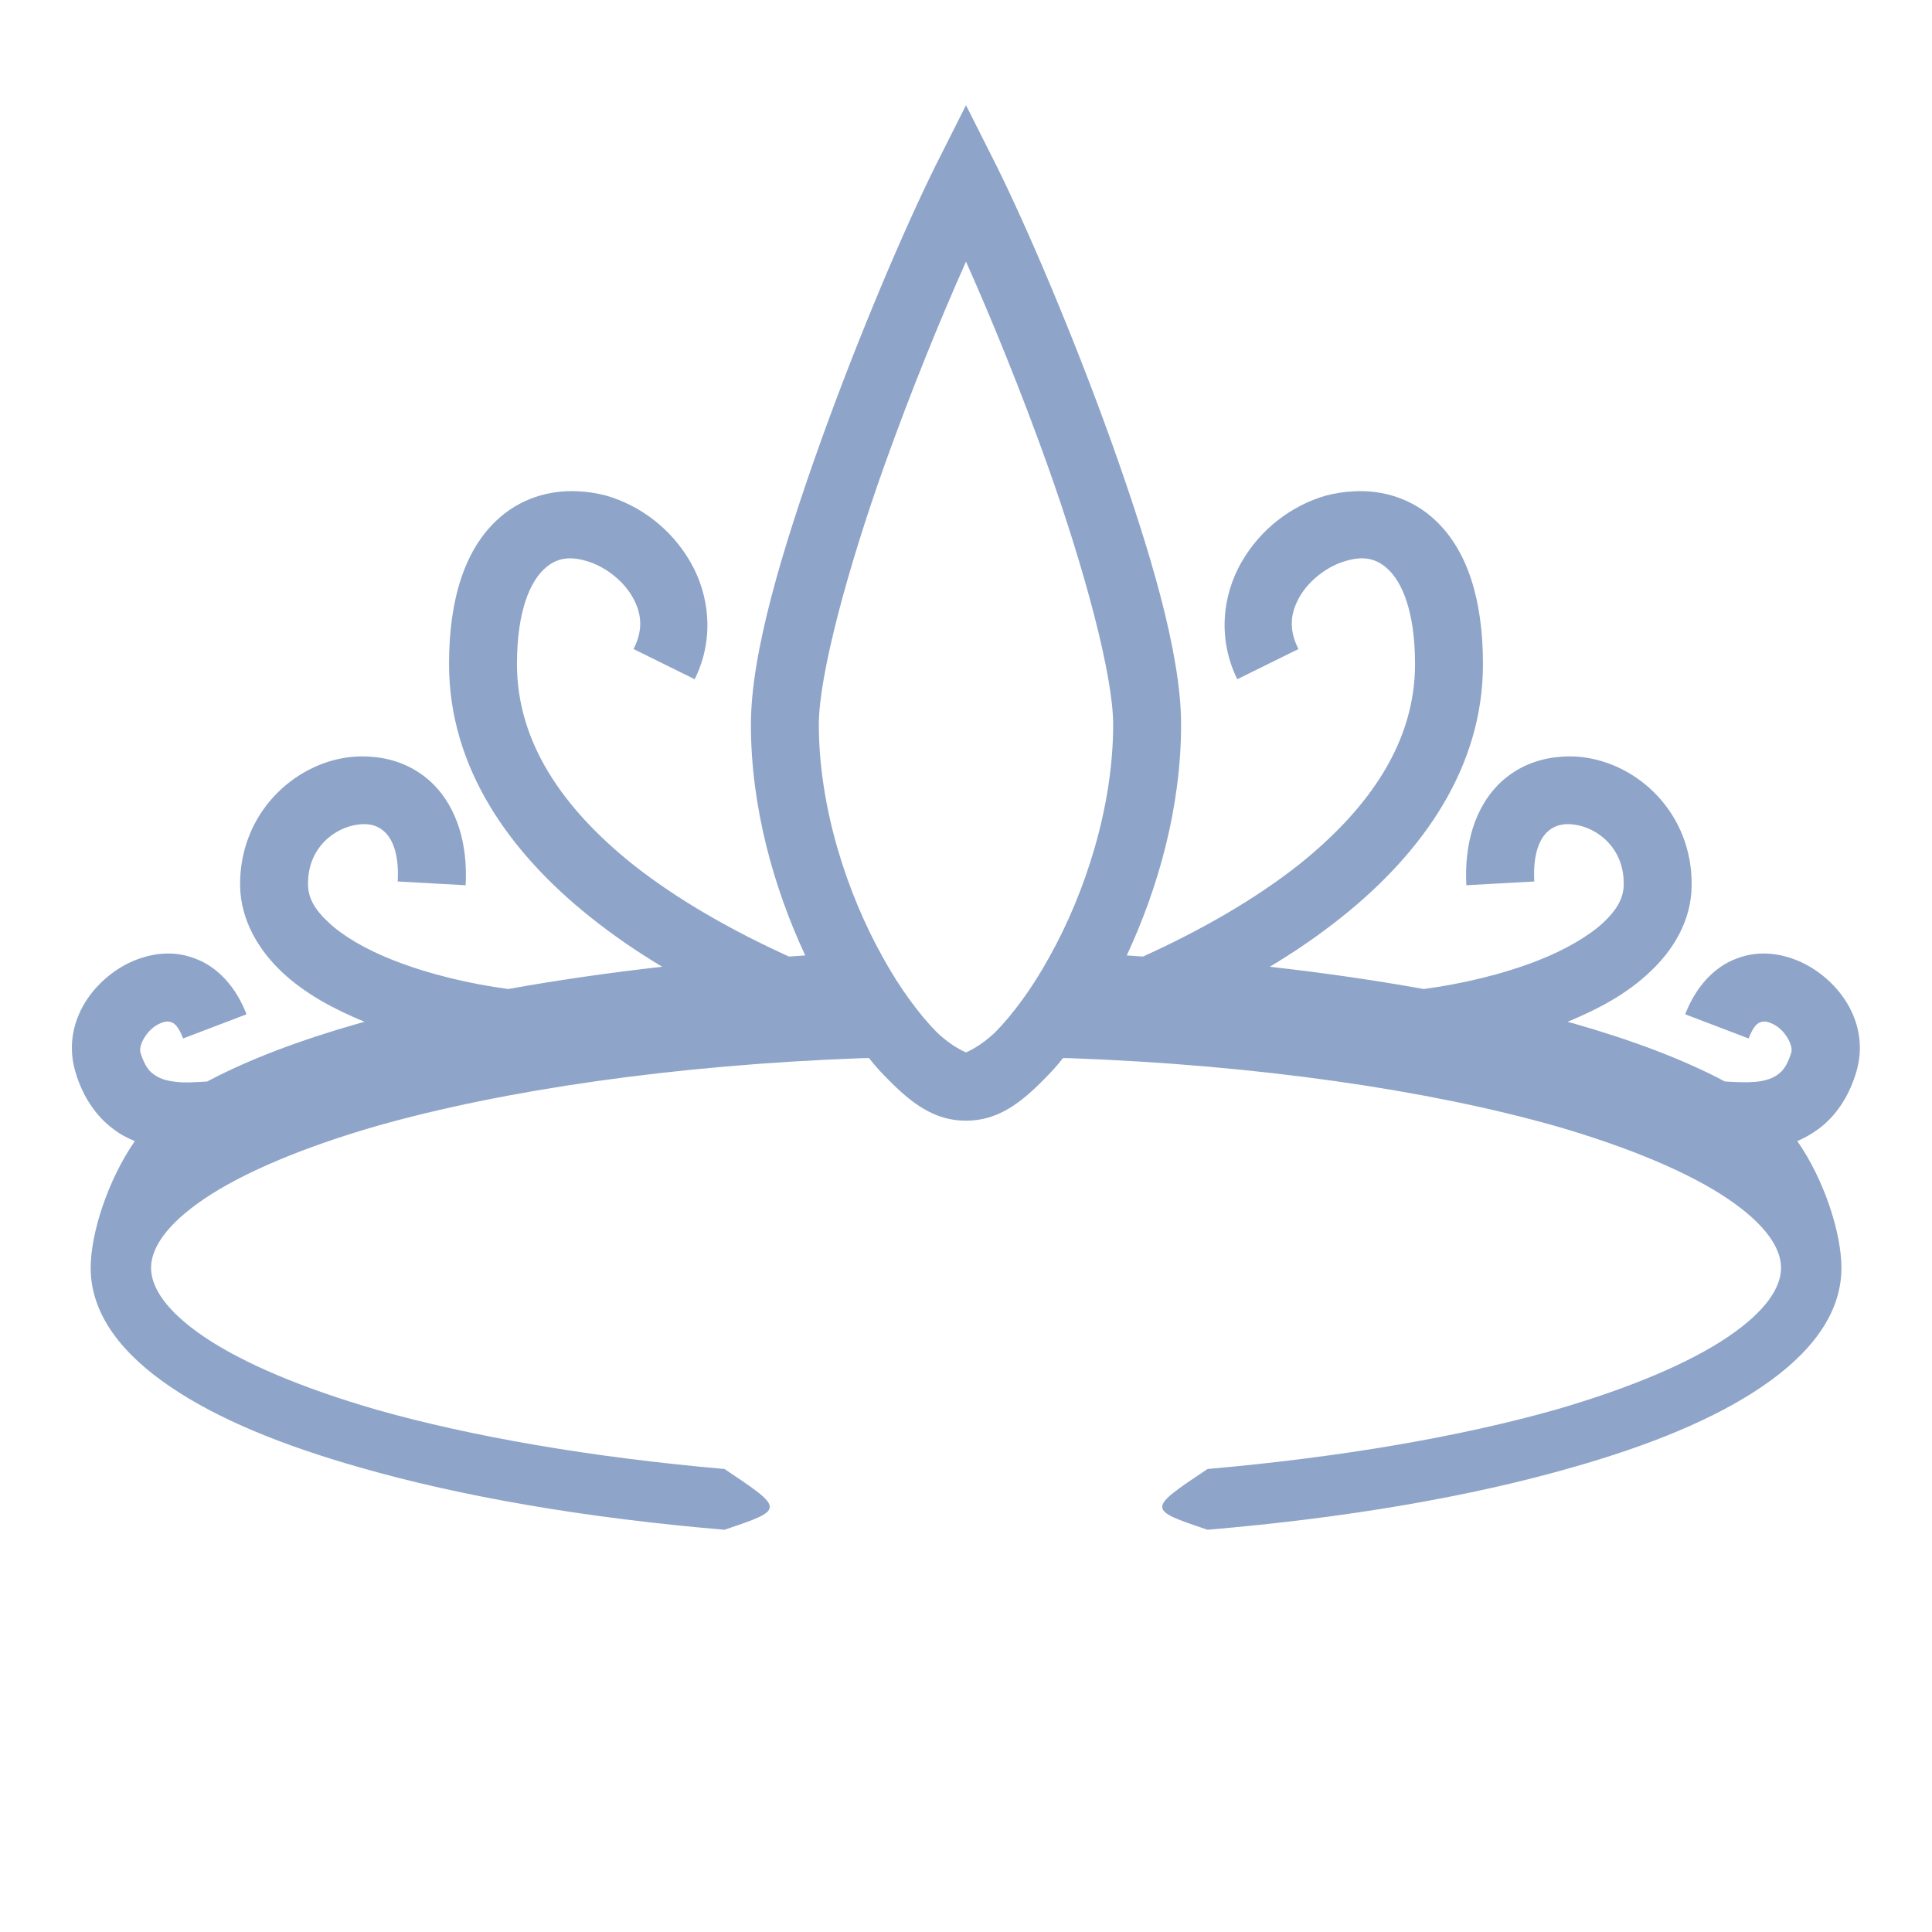
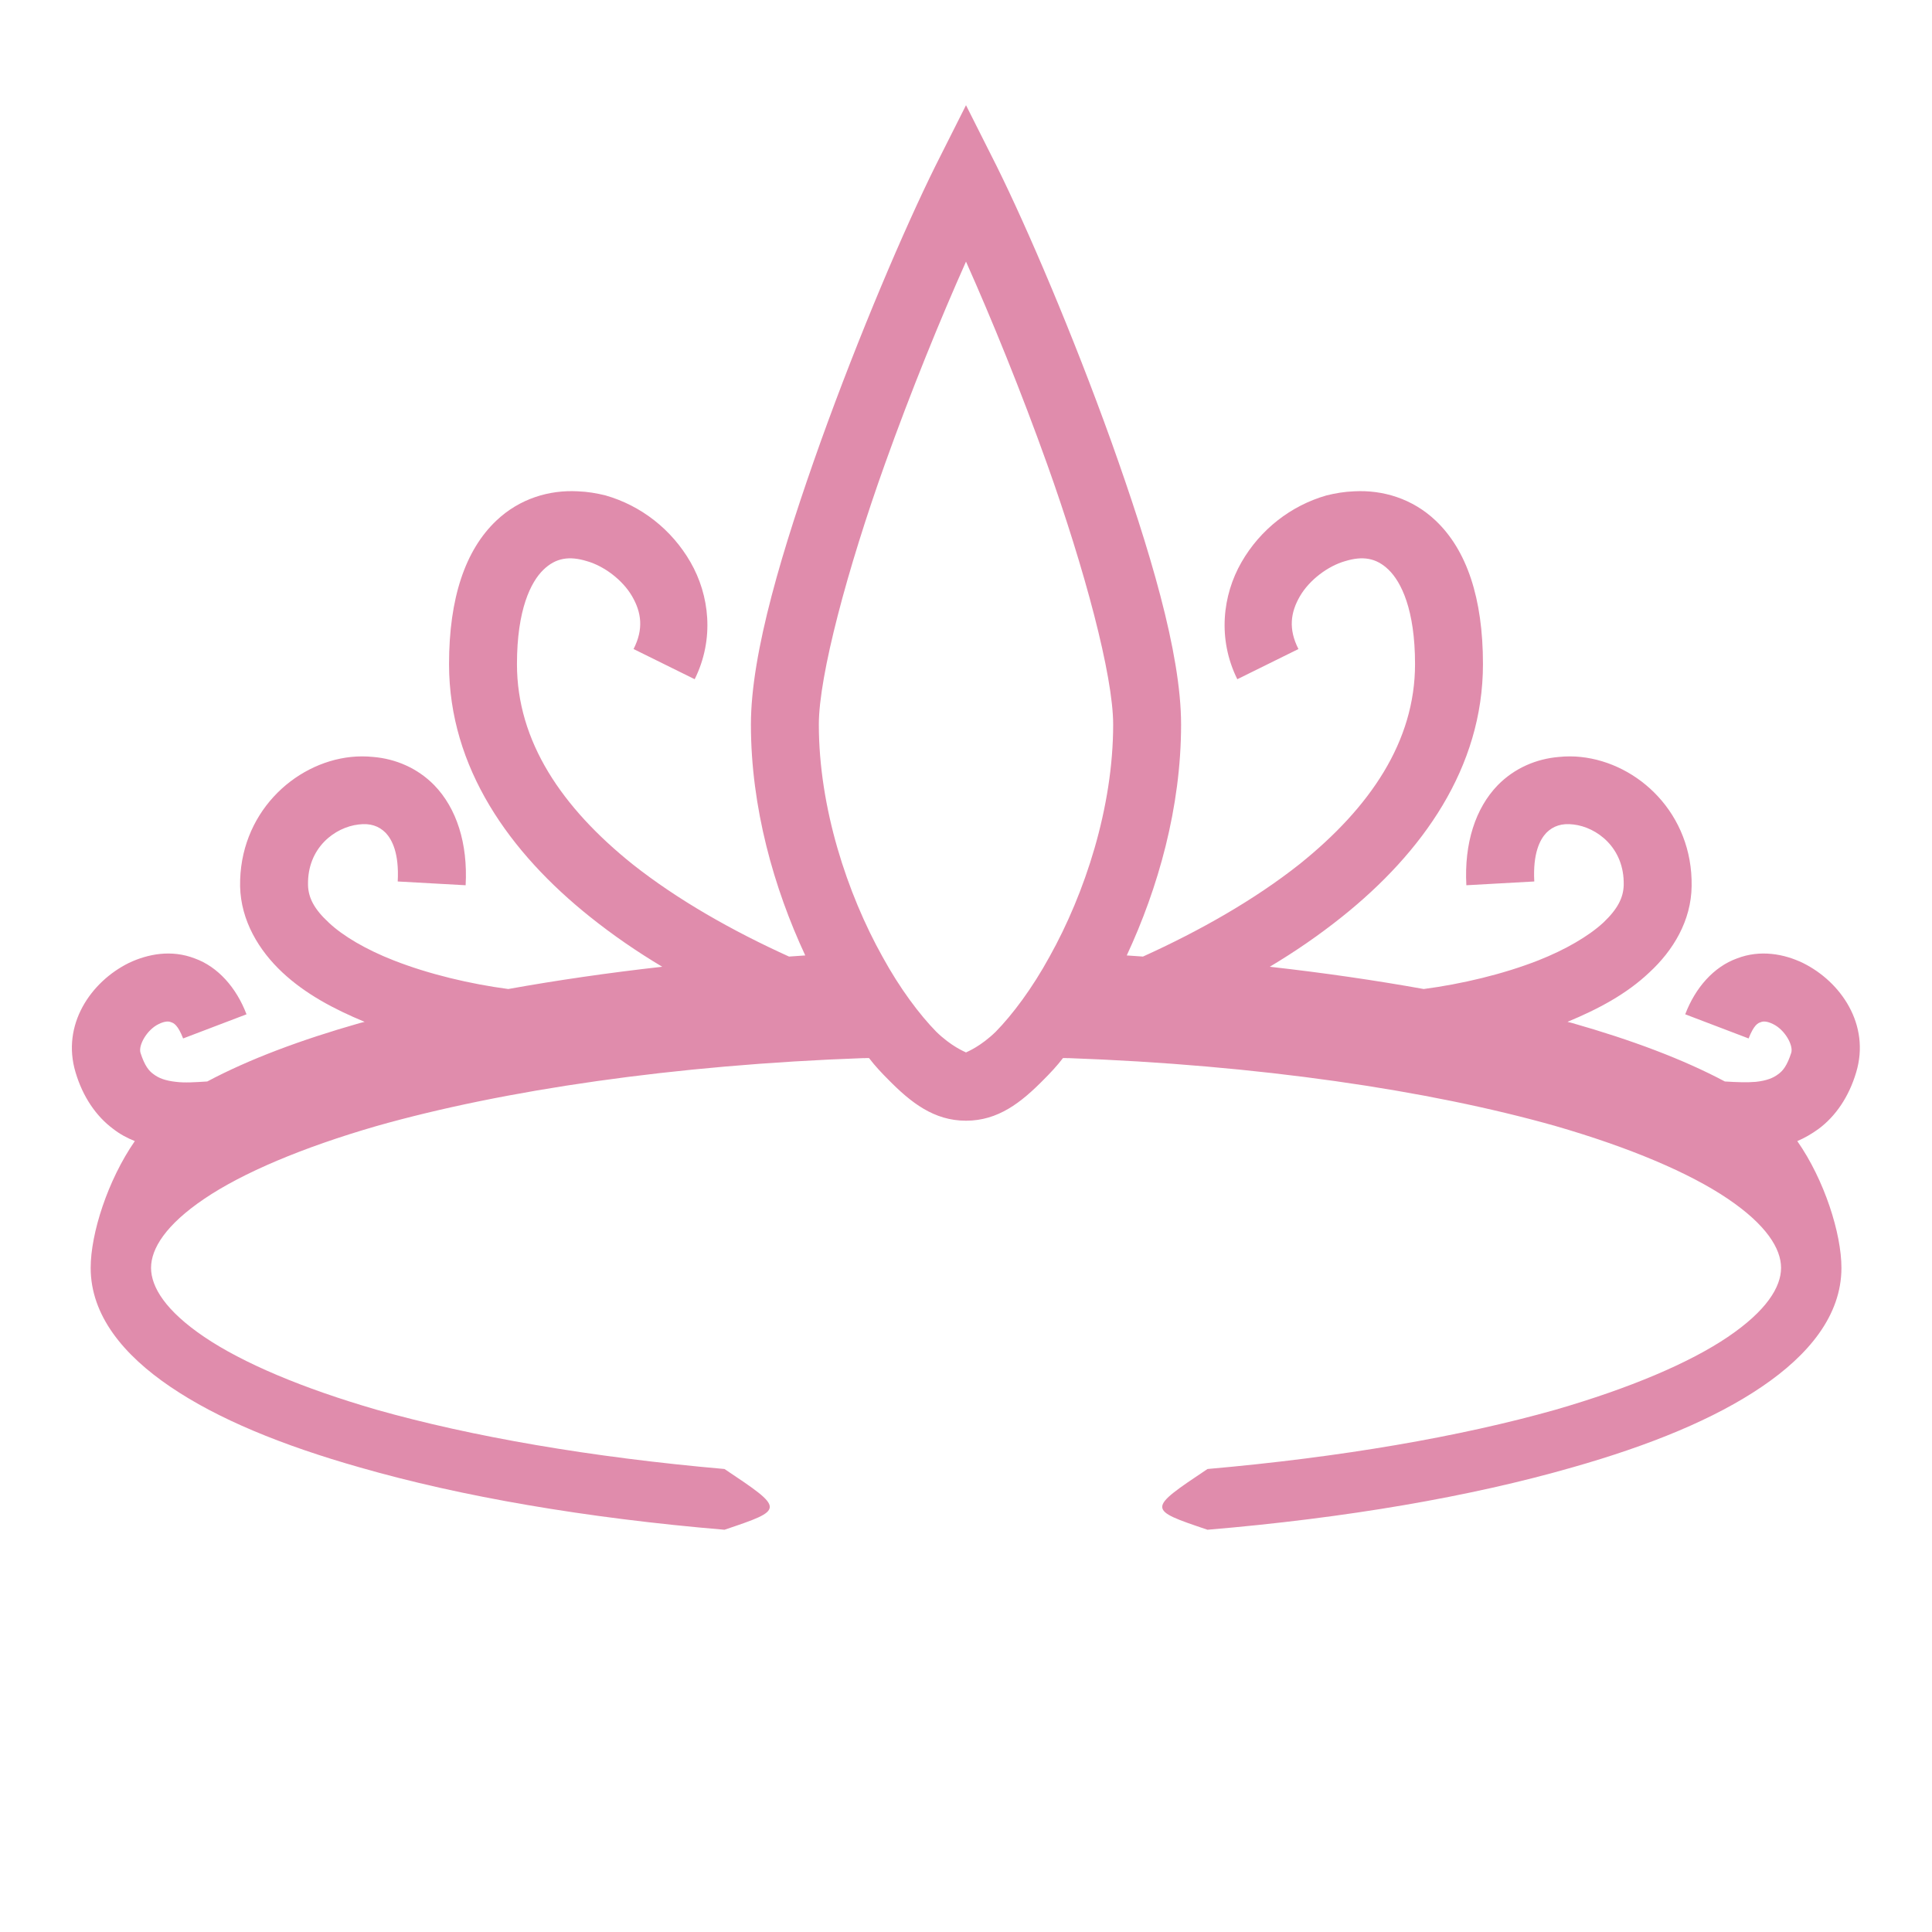
<svg xmlns="http://www.w3.org/2000/svg" width="160" height="160" viewBox="0 0 512 512">
-   <path fill="#8ea4c9" d="m256 27.88l-8.1 16.09c-8.2 16.54-20.2 44.64-30.4 73.03c-10.1 28.3-18.5 56-18.5 75c0 22 6.1 43.4 14.4 61.2c-1.5.1-2.9.2-4.3.3c-15-6.8-29.5-15-41.5-24.5c-18.7-15-30.6-32.5-30.6-53c0-14.5 3.7-21.8 7-25s6.9-3.7 11.5-2.3c4.6 1.3 9.5 5 12 9.3s3.1 8.7.4 14l16.2 8c5.3-10.7 3.9-22.3-1.1-31s-13.1-15-22.5-17.7c-2.4-.6-4.8-1-7.4-1.1c-7.5-.4-15.4 1.9-21.6 7.8c-8.2 7.8-12.5 20.5-12.5 38c0 27.5 16.1 50 37.4 67c6 4.8 12.4 9.2 19.1 13.2c-14.3 1.6-28 3.6-40.8 5.9c-9.9-1.3-21-3.9-30.4-7.6c-7.17-2.8-13.37-6.4-17.17-10c-3.9-3.6-5.4-6.6-5.5-9.9v-.1c-.2-9.9 7.2-15.3 13.4-16c3.1-.4 5.37.4 7.17 2.2c1.7 1.8 3.6 5.4 3.2 12.9l18 1c.6-11.1-2.4-20.4-8.3-26.5c-4.5-4.6-10.3-7-16.17-7.5c-2-.2-3.9-.2-5.9 0c-15.2 1.6-29.7 15.1-29.4 34.3c.2 9.1 5 17 11.2 22.8c6.1 5.7 13.6 9.7 21.8 13.1l-1.2.3c-15.8 4.5-29.4 9.6-40.5 15.5c-3.1.2-6 .4-8.3.1c-2.8-.3-4.6-1-5.9-2c-1.3-.9-2.4-2.3-3.5-5.7c-.6-2 1.7-6.1 4.8-7.6c1.6-.8 2.7-.8 3.3-.5c.7.2 1.8.7 3.2 4.3l16.8-6.4c-2.7-7.1-7.6-12.6-13.7-14.8c-3.1-1.2-6.2-1.5-9.2-1.2c-2.9.3-5.8 1.2-8.3 2.4c-10.1 5-17.9 16.4-14.1 29c1.9 6.4 5.4 11.6 10 15c1.8 1.4 3.7 2.4 5.7 3.2c-7.2 10.4-11.7 24.5-11.7 33.6c0 12.6 8.7 23.1 21.1 31.5c12.5 8.5 29.5 15.5 50.3 21.4c26.77 7.7 59.77 13.4 96.57 16.5c16-5.4 16-5.4 0-16.1c-35.4-3.1-67.1-8.6-92.17-15.7c-19.7-5.7-35.5-12.4-45.7-19.3s-14.1-13.2-14.1-18.3s3.9-11.4 14.1-18.3s26-13.6 45.7-19.3c33.57-9.5 78.77-16.2 129.27-18c0 .1.1.1.1.1v-.1h1.1c1.6 2.1 3.4 4 5.1 5.7c6 6.1 12.1 10.9 20.6 10.9s14.6-4.8 20.6-10.9c1.7-1.7 3.5-3.6 5.1-5.7h1.1v.1s.1 0 .1-.1c50.5 1.8 95.7 8.5 129.3 18c19.7 5.7 35.5 12.4 45.7 19.3S472 330.9 472 336s-3.9 11.4-14.1 18.3s-26 13.6-45.7 19.3c-25.1 7.1-56.8 12.6-92.2 15.7c-16 10.7-16 10.7 0 16.1c36.8-3.1 69.8-8.8 96.6-16.5c20.8-5.9 37.8-12.9 50.3-21.4c12.4-8.4 21.1-18.9 21.1-31.5c0-9.1-4.5-23.3-11.7-33.6c1.9-.8 3.8-1.9 5.6-3.2c4.6-3.4 8.1-8.6 10-15c3.8-12.6-4-24-14.1-29c-2.5-1.2-5.3-2.1-8.3-2.4s-6.1 0-9.2 1.2c-6.1 2.2-11 7.7-13.7 14.8l16.8 6.4c1.4-3.6 2.5-4.1 3.2-4.3c.6-.3 1.7-.3 3.3.5c3.1 1.5 5.4 5.6 4.8 7.6c-1.1 3.4-2.2 4.8-3.5 5.7c-1.3 1-3.1 1.7-5.9 2c-2.3.2-5.1.1-8.2-.1c-11.1-5.9-24.7-11-40.5-15.5l-1.2-.3c8.2-3.4 15.7-7.4 21.7-13.1c6.3-5.8 11.1-13.7 11.2-22.9c.3-19.1-14.1-32.6-29.4-34.2c-1.9-.2-3.9-.2-5.8 0c-5.9.5-11.7 2.9-16.2 7.5c-5.9 6.1-8.9 15.4-8.3 26.5l18-1c-.4-7.5 1.5-11.1 3.2-12.9c1.8-1.8 4.1-2.6 7.2-2.2c6.1.7 13.5 6.1 13.3 16v.1c-.1 3.3-1.6 6.3-5.4 9.9c-3.9 3.6-10.1 7.2-17.2 10c-9.4 3.7-20.5 6.3-30.4 7.6c-12.8-2.3-26.5-4.3-40.8-5.9c6.7-4 13.1-8.4 19.1-13.2c21.3-17 37.4-39.5 37.4-67c0-17.5-4.3-30.2-12.5-38c-6.2-5.9-14.1-8.2-21.6-7.8c-2.6.1-5 .5-7.4 1.1c-9.4 2.7-17.5 9-22.5 17.7s-6.4 20.3-1.1 31l16.2-8c-2.7-5.3-2.1-9.7.4-14s7.4-8 12-9.3c4.6-1.4 8.2-.9 11.5 2.3s7 10.5 7 25c0 20.5-11.9 38-30.6 53c-12 9.5-26.5 17.7-41.5 24.5c-1.4-.1-2.8-.2-4.3-.3C306.9 235.4 313 214 313 192c0-19-8.4-46.7-18.5-75c-10.2-28.39-22.2-56.49-30.4-73.03zm0 41.45c6.8 15.23 14.6 34.37 21.5 53.67c9.9 27.7 17.5 56 17.5 69c0 22-7.5 44.8-16.9 61.6c-4.6 8.4-9.8 15.3-14.2 19.8c-4 3.9-7.5 5.3-7.9 5.5c0 .1.1.1 0 .1s0 0 0-.1c-.4-.2-3.9-1.6-7.9-5.5c-4.4-4.5-9.6-11.4-14.2-19.8C224.5 236.8 217 214 217 192c0-13 7.6-41.3 17.5-69c6.9-19.3 14.7-38.44 21.5-53.67" />
+   <path fill="#e08cac" d="m256 27.88l-8.1 16.09c-8.2 16.54-20.2 44.64-30.4 73.03c-10.1 28.3-18.5 56-18.5 75c0 22 6.1 43.4 14.4 61.2c-1.5.1-2.9.2-4.3.3c-15-6.8-29.5-15-41.5-24.5c-18.7-15-30.6-32.5-30.6-53c0-14.5 3.7-21.8 7-25s6.9-3.7 11.5-2.3c4.6 1.3 9.5 5 12 9.3s3.1 8.7.4 14l16.2 8c5.3-10.7 3.9-22.3-1.1-31s-13.1-15-22.5-17.7c-2.4-.6-4.8-1-7.4-1.1c-7.5-.4-15.4 1.9-21.6 7.8c-8.2 7.8-12.5 20.5-12.5 38c0 27.5 16.1 50 37.4 67c6 4.8 12.4 9.2 19.1 13.2c-14.3 1.6-28 3.6-40.8 5.9c-9.9-1.3-21-3.9-30.4-7.6c-7.17-2.8-13.37-6.4-17.17-10c-3.9-3.6-5.4-6.6-5.5-9.9v-.1c-.2-9.9 7.2-15.3 13.4-16c3.1-.4 5.37.4 7.17 2.2c1.7 1.8 3.6 5.4 3.2 12.9l18 1c.6-11.1-2.4-20.4-8.3-26.5c-4.5-4.6-10.3-7-16.17-7.5c-2-.2-3.9-.2-5.9 0c-15.2 1.6-29.7 15.1-29.4 34.3c.2 9.1 5 17 11.2 22.8c6.1 5.7 13.6 9.7 21.8 13.1l-1.2.3c-15.8 4.5-29.4 9.6-40.5 15.5c-3.1.2-6 .4-8.3.1c-2.8-.3-4.6-1-5.9-2c-1.3-.9-2.4-2.3-3.5-5.7c-.6-2 1.7-6.1 4.8-7.6c1.6-.8 2.7-.8 3.3-.5c.7.2 1.8.7 3.2 4.3l16.8-6.4c-2.7-7.1-7.6-12.6-13.7-14.8c-3.1-1.2-6.2-1.5-9.2-1.2c-2.9.3-5.8 1.2-8.3 2.4c-10.1 5-17.9 16.4-14.1 29c1.9 6.4 5.4 11.6 10 15c1.8 1.4 3.7 2.4 5.7 3.2c-7.2 10.4-11.7 24.5-11.7 33.6c0 12.6 8.7 23.1 21.1 31.5c12.5 8.5 29.5 15.5 50.3 21.4c26.77 7.7 59.77 13.4 96.57 16.5c16-5.4 16-5.4 0-16.1c-35.4-3.1-67.1-8.6-92.17-15.7c-19.7-5.7-35.5-12.4-45.7-19.3s-14.1-13.2-14.1-18.3s3.9-11.4 14.1-18.3s26-13.6 45.7-19.3c33.57-9.5 78.77-16.2 129.27-18c0 .1.1.1.1.1v-.1h1.1c1.6 2.1 3.4 4 5.1 5.7c6 6.1 12.1 10.9 20.6 10.9s14.6-4.8 20.6-10.9c1.7-1.7 3.5-3.6 5.1-5.7h1.1v.1s.1 0 .1-.1c50.5 1.8 95.7 8.5 129.3 18c19.7 5.7 35.5 12.4 45.7 19.3S472 330.9 472 336s-3.9 11.4-14.1 18.3s-26 13.6-45.7 19.3c-25.1 7.1-56.8 12.6-92.2 15.7c-16 10.7-16 10.7 0 16.1c36.8-3.1 69.8-8.8 96.6-16.5c20.8-5.9 37.8-12.9 50.3-21.4c12.4-8.4 21.1-18.9 21.1-31.5c0-9.1-4.5-23.3-11.7-33.6c1.9-.8 3.8-1.9 5.6-3.2c4.6-3.4 8.1-8.6 10-15c3.8-12.6-4-24-14.1-29c-2.5-1.2-5.3-2.1-8.3-2.4s-6.1 0-9.2 1.2c-6.1 2.2-11 7.7-13.7 14.8l16.8 6.4c1.4-3.6 2.5-4.1 3.2-4.3c.6-.3 1.7-.3 3.3.5c3.1 1.5 5.4 5.6 4.8 7.6c-1.1 3.4-2.2 4.8-3.5 5.7c-1.3 1-3.1 1.7-5.9 2c-2.3.2-5.1.1-8.2-.1c-11.1-5.9-24.7-11-40.5-15.5l-1.2-.3c8.2-3.4 15.7-7.4 21.7-13.1c6.3-5.8 11.1-13.7 11.2-22.9c.3-19.1-14.1-32.6-29.4-34.2c-1.9-.2-3.9-.2-5.8 0c-5.9.5-11.7 2.9-16.2 7.5c-5.9 6.1-8.9 15.4-8.3 26.5l18-1c-.4-7.5 1.5-11.1 3.2-12.9c1.8-1.8 4.1-2.6 7.2-2.2c6.1.7 13.5 6.1 13.3 16v.1c-.1 3.3-1.6 6.3-5.4 9.9c-3.9 3.6-10.1 7.2-17.2 10c-9.4 3.7-20.5 6.3-30.4 7.6c-12.8-2.3-26.5-4.3-40.8-5.9c6.7-4 13.1-8.4 19.1-13.2c21.3-17 37.4-39.5 37.4-67c0-17.5-4.3-30.2-12.5-38c-6.2-5.9-14.1-8.2-21.6-7.8c-2.6.1-5 .5-7.4 1.1c-9.4 2.7-17.5 9-22.5 17.7s-6.4 20.3-1.1 31l16.2-8c-2.7-5.3-2.1-9.7.4-14s7.4-8 12-9.3c4.6-1.4 8.2-.9 11.5 2.3s7 10.5 7 25c0 20.5-11.9 38-30.6 53c-12 9.5-26.5 17.7-41.5 24.5c-1.4-.1-2.8-.2-4.3-.3C306.9 235.4 313 214 313 192c0-19-8.4-46.7-18.5-75c-10.2-28.39-22.2-56.49-30.4-73.03zm0 41.45c6.8 15.23 14.6 34.37 21.5 53.67c9.9 27.7 17.5 56 17.5 69c0 22-7.5 44.8-16.9 61.6c-4.6 8.4-9.8 15.3-14.2 19.8c-4 3.9-7.5 5.3-7.9 5.5c0 .1.1.1 0 .1s0 0 0-.1c-.4-.2-3.9-1.6-7.9-5.5c-4.4-4.5-9.6-11.4-14.2-19.8C224.5 236.8 217 214 217 192c0-13 7.6-41.3 17.5-69c6.9-19.3 14.7-38.44 21.5-53.67" />
</svg>
